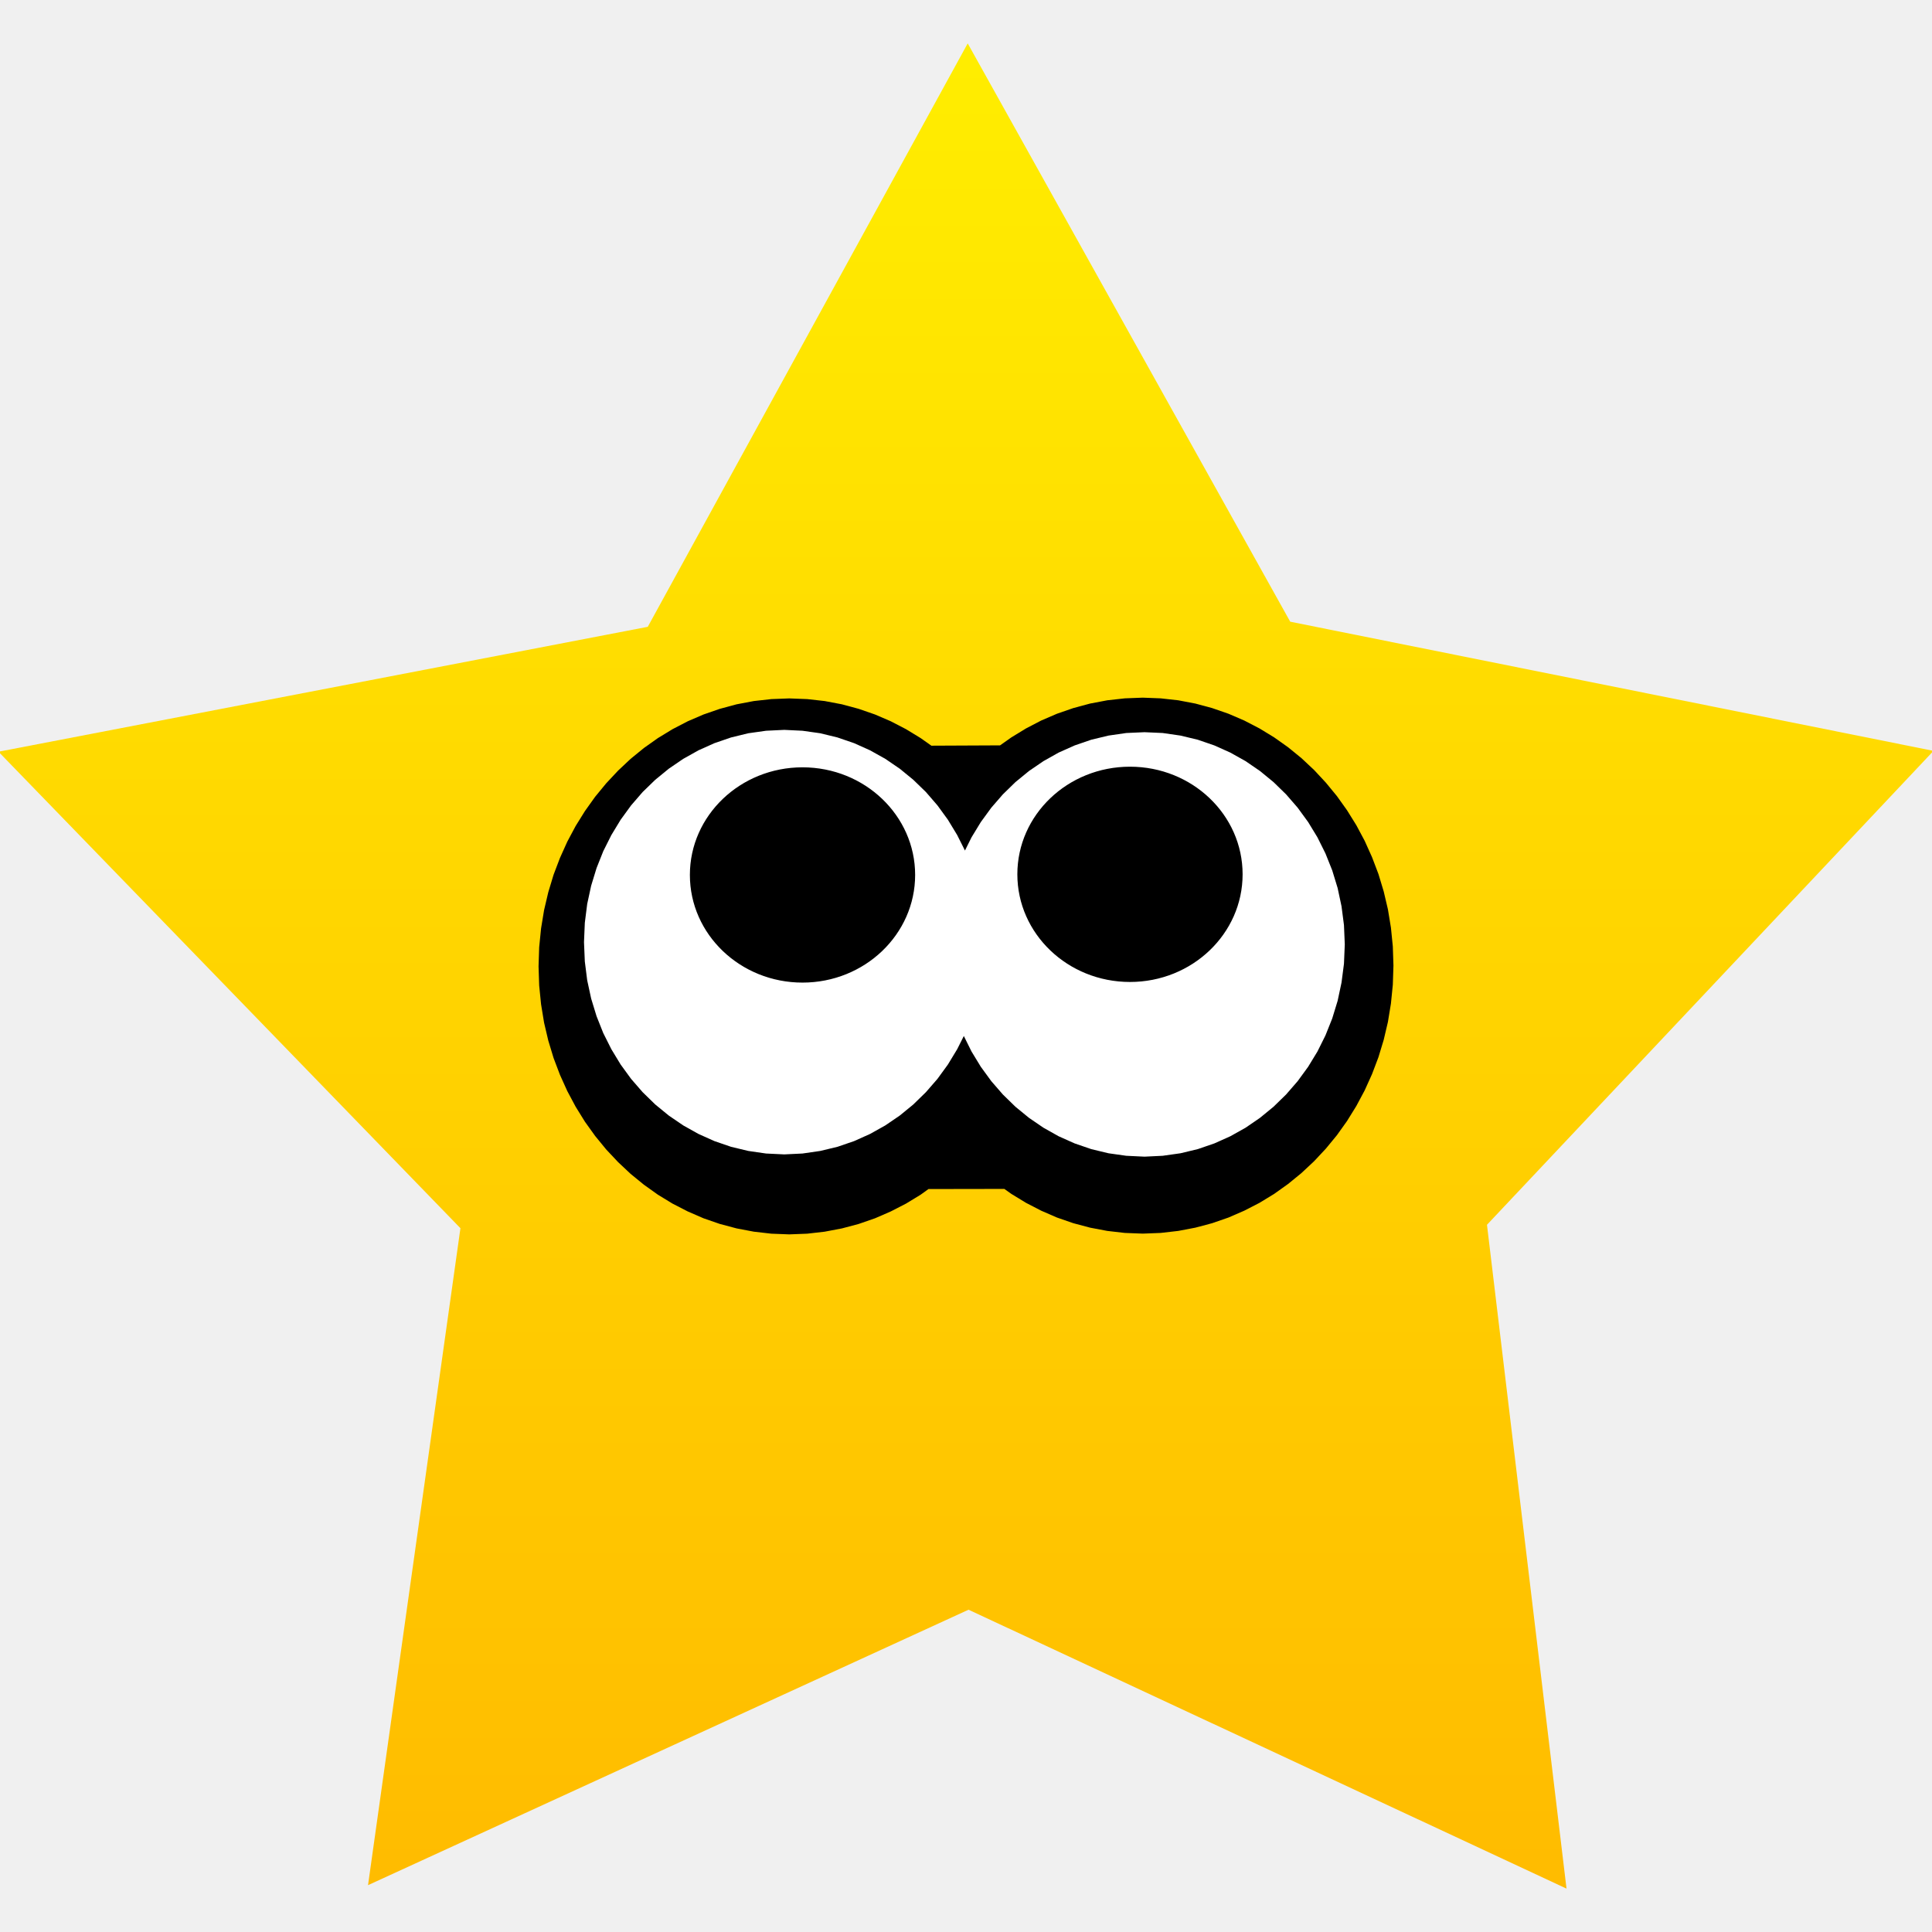
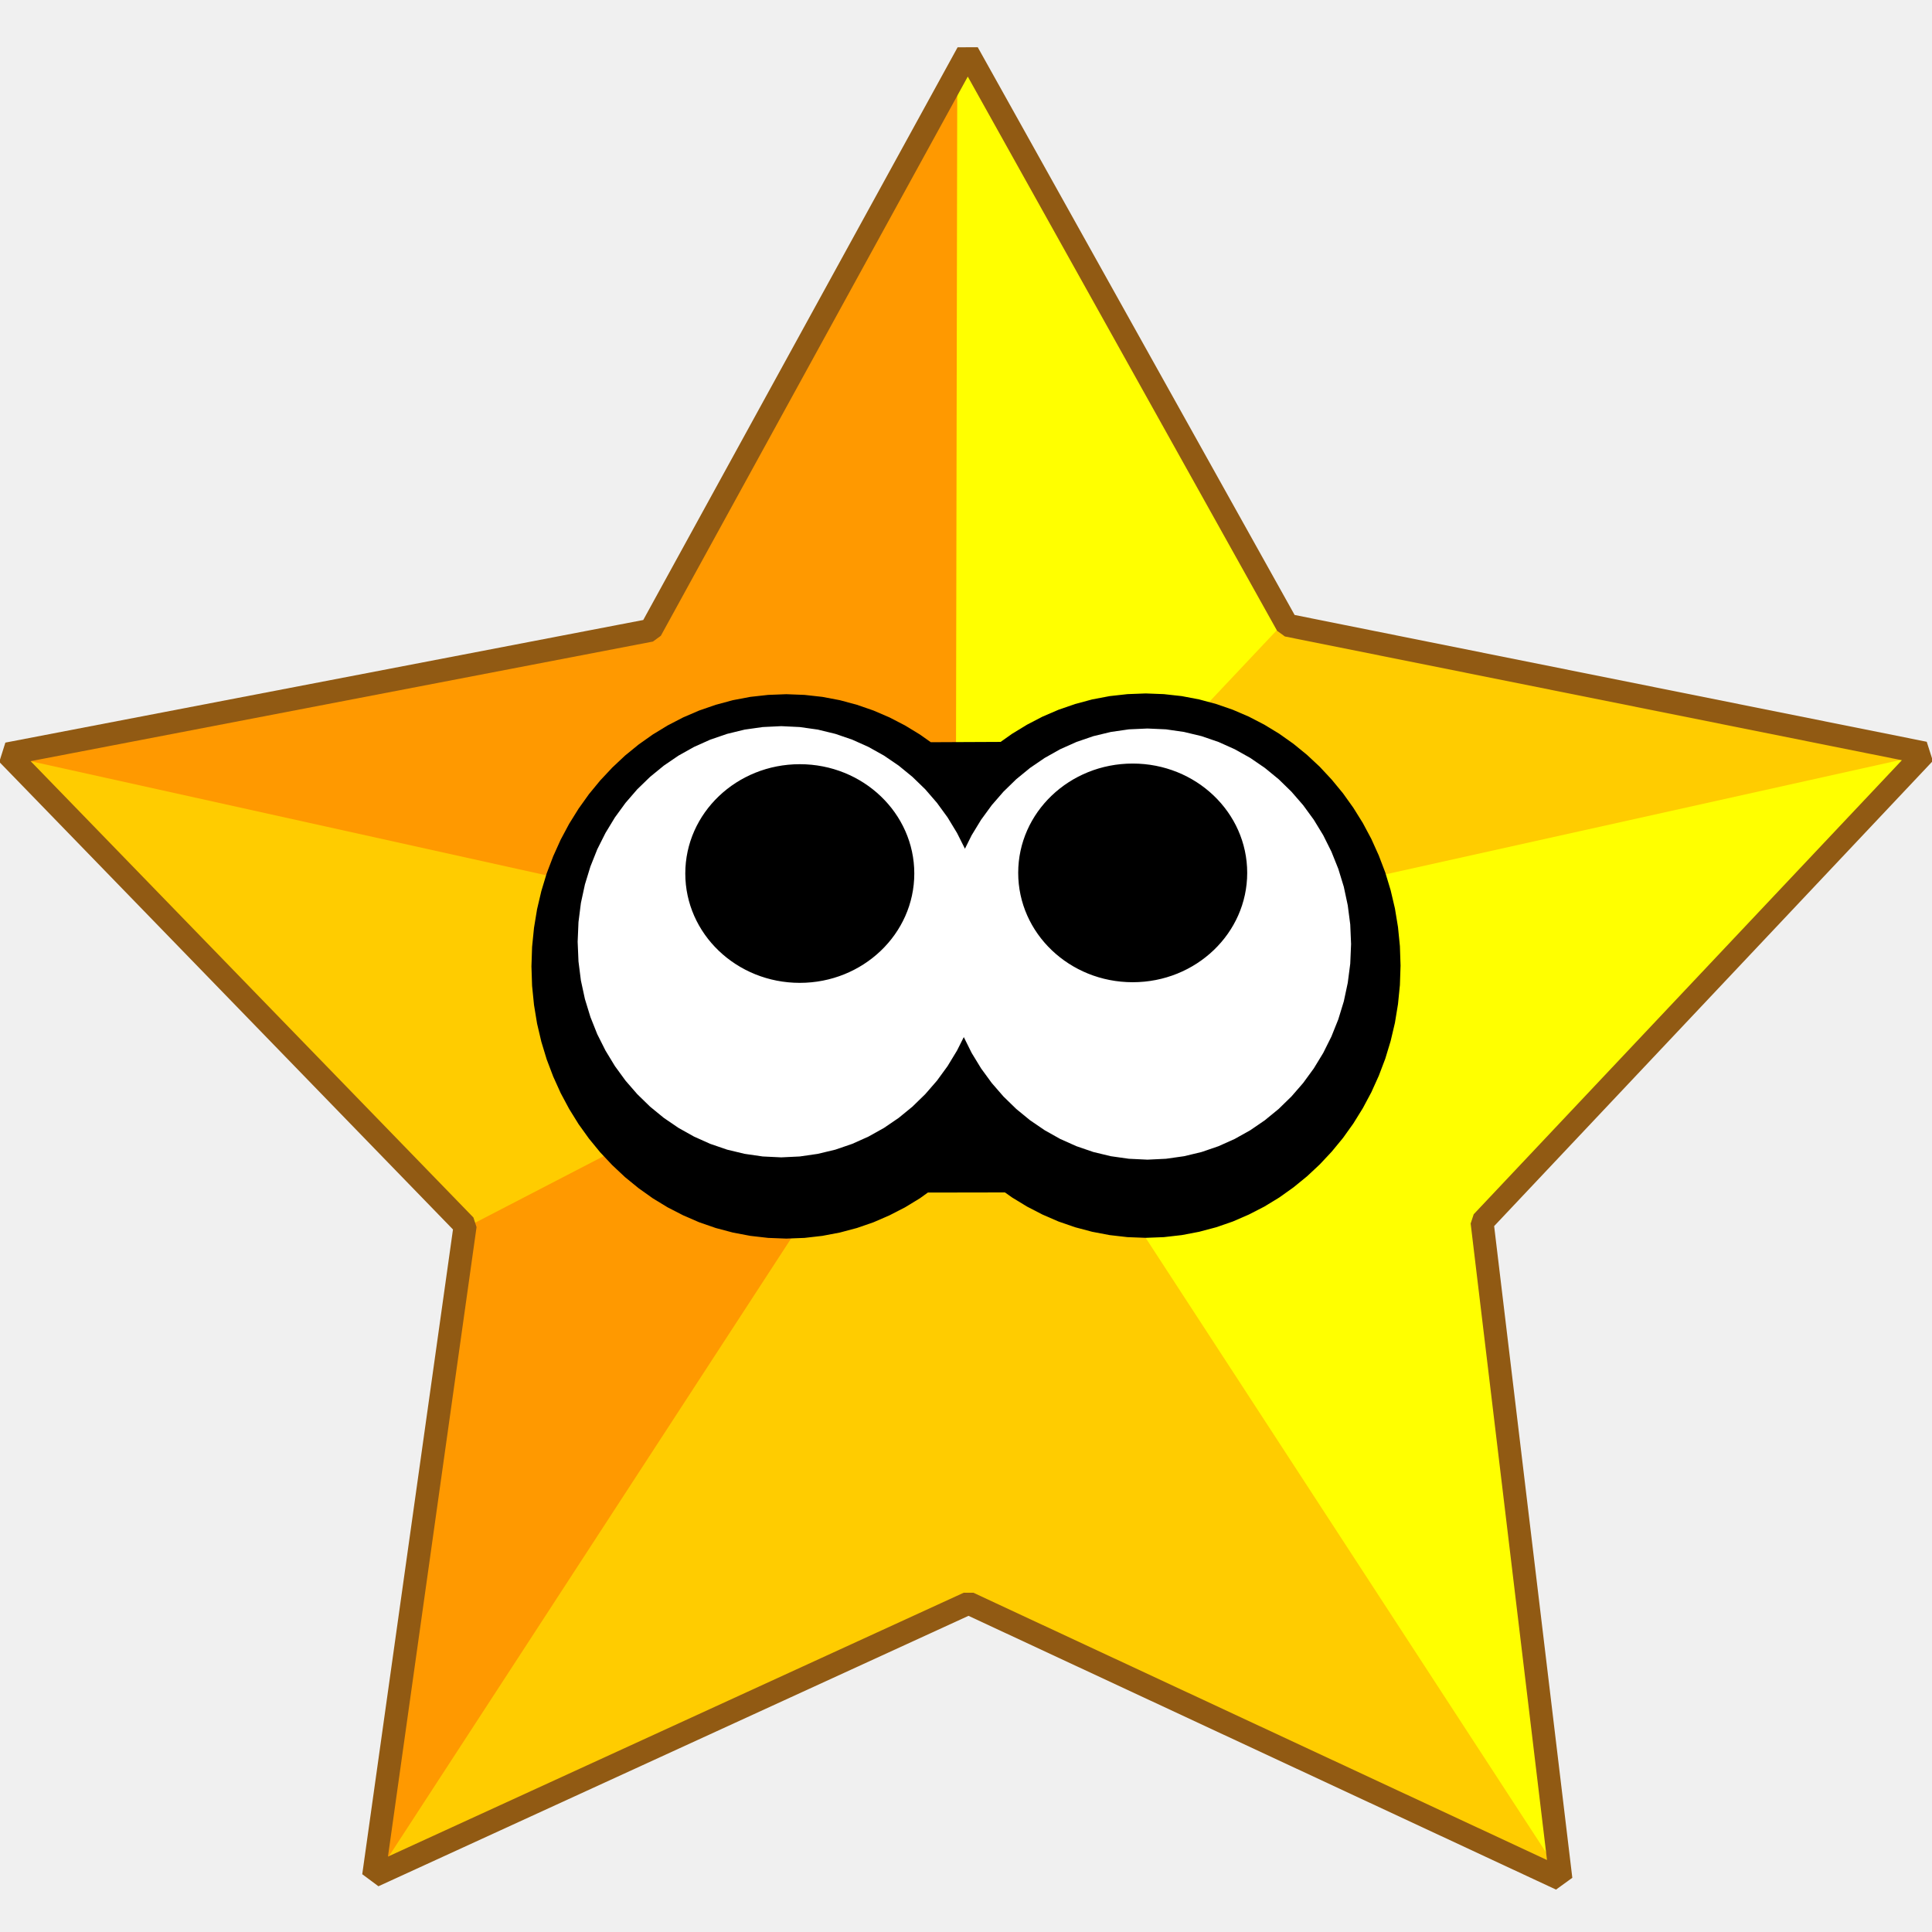
<svg xmlns="http://www.w3.org/2000/svg" width="46.08pt" height="46.08pt" viewBox="0 0 46.08 46.08">
-   <defs>
-     <linearGradient id="gradient0" gradientUnits="objectBoundingBox" x1="0.5" y1="-0.003" x2="0.5" y2="1" spreadMethod="pad">
-       <stop stop-color="#ffee00" offset="0" stop-opacity="1" />
-       <stop stop-color="#ffbb00" offset="1" stop-opacity="1" />
-     </linearGradient>
-   </defs>
-   <path id="shape0" transform="matrix(1 0 0 1 -0.03617685 1.034998)" fill="url(#gradient0)" fill-rule="evenodd" stroke-opacity="0" stroke="#000000" stroke-width="0" stroke-linecap="square" stroke-linejoin="bevel" d="M23.117 0L15.486 13.915L0 16.894L11.018 28.259L8.814 43.928L23.137 37.358L37.399 44.01L35.502 28.177L46.152 16.874L30.809 13.793Z" />
-   <g id="group0" transform="matrix(1.497389 0 0 1.497389 12.84509 16.63977)" fill="none">
-     <path id="shape01" transform="translate(-4.12920320052024e-05, 1.1128656701942e-05)" fill="#000000" fill-rule="evenodd" stroke-opacity="0" stroke="#000000" stroke-width="0" stroke-linecap="square" stroke-linejoin="bevel" d="M6.257 0.765L6.086 0.644L5.853 0.502L5.61 0.376L5.359 0.268L5.099 0.178L4.832 0.106L4.558 0.054L4.279 0.023L3.993 0.012L3.708 0.023L3.429 0.054L3.155 0.106L2.888 0.178L2.628 0.268L2.377 0.376L2.134 0.502L1.901 0.644L1.678 0.802L1.466 0.975L1.266 1.163L1.077 1.365L0.901 1.579L0.739 1.806L0.591 2.044L0.458 2.293L0.341 2.553L0.239 2.821L0.155 3.099L0.088 3.384L0.04 3.676L0.01 3.975L0 4.28L0.01 4.585L0.04 4.884L0.088 5.177L0.155 5.462L0.239 5.739L0.341 6.008L0.458 6.267L0.591 6.516L0.739 6.755L0.901 6.981L1.077 7.196L1.266 7.397L1.466 7.585L1.678 7.758L1.901 7.917L2.134 8.059L2.377 8.184L2.628 8.293L2.888 8.383L3.155 8.454L3.429 8.506L3.708 8.538L3.993 8.549L4.279 8.538L4.558 8.506L4.832 8.454L5.099 8.383L5.359 8.293L5.61 8.184L5.853 8.059L6.086 7.917L6.211 7.827L7.419 7.825L7.532 7.905L7.765 8.047L8.007 8.172L8.258 8.281L8.518 8.371L8.785 8.442L9.059 8.494L9.338 8.526L9.624 8.537L9.909 8.526L10.189 8.494L10.462 8.442L10.729 8.371L10.989 8.281L11.24 8.172L11.483 8.047L11.716 7.905L11.939 7.746L12.151 7.573L12.352 7.385L12.54 7.184L12.716 6.97L12.878 6.743L13.026 6.504L13.159 6.255L13.276 5.996L13.378 5.727L13.462 5.45L13.529 5.165L13.577 4.872L13.607 4.573L13.617 4.268L13.607 3.963L13.577 3.664L13.529 3.372L13.462 3.087L13.378 2.809L13.276 2.541L13.159 2.281L13.026 2.032L12.878 1.794L12.716 1.567L12.54 1.353L12.352 1.151L12.151 0.963L11.939 0.79L11.716 0.632L11.483 0.49L11.24 0.364L10.989 0.256L10.729 0.166L10.462 0.094L10.189 0.042L9.909 0.011L9.624 0L9.338 0.011L9.059 0.042L8.785 0.094L8.518 0.166L8.258 0.256L8.007 0.364L7.765 0.49L7.532 0.632L7.351 0.76L6.257 0.765" />
+   <defs />
+   <path id="shape0" transform="matrix(1.016619 0 0 1.01574 22.9753 17.96107)" fill="#ffff00" fill-rule="evenodd" stroke="#ffff00" stroke-width="0.1" stroke-linecap="square" stroke-linejoin="bevel" d="M12.108 11.014L22.486 0L0 5Z" />
+   <path id="shape01" transform="matrix(1.016619 0 0 1.01574 15.52101 1.259999)" fill="#ff9900" fill-rule="evenodd" stroke="#ff9900" stroke-width="0.1" stroke-linecap="square" stroke-linejoin="bevel" d="M7.436 0L0 13.559L7.396 21.442Z" />
+   <path id="shape02" transform="matrix(1.016619 0 0 1.01574 22.9753 1.259999)" fill="#ffff00" fill-rule="evenodd" stroke="#ffff00" stroke-width="0.36" stroke-linecap="square" stroke-linejoin="bevel" d="M0.04 0L0 21.442L7.535 13.44Z" />
+   <path id="shape03" transform="matrix(1.016619 0 0 1.01574 22.9753 14.91167)" fill="#ffcc00" fill-rule="evenodd" stroke="#ffcc00" stroke-width="0.1" stroke-linecap="square" stroke-linejoin="bevel" d="M0 8.002L22.486 3.002L7.535 0Z" />
+   <path id="shape04" transform="matrix(1.016619 0 0 1.01574 22.9753 23.04)" fill="#ffff00" fill-rule="evenodd" stroke="#ffff00" stroke-width="0.1" stroke-linecap="square" stroke-linejoin="bevel" d="M0 0L13.957 21.442L12.108 6.014Z" />
+   <path id="shape05" transform="matrix(1.016619 0 0 1.01574 23.04 23.04)" fill="#ffcc00" fill-rule="evenodd" stroke="#ffcc00" stroke-width="0.1" stroke-linecap="square" stroke-linejoin="bevel" d="M0.06 14.961L13.957 21.442L0 0Z" />
+   <path id="shape06" transform="matrix(1.016619 0 0 1.01574 8.846956 23.04)" fill="#ffcc00" fill-rule="evenodd" stroke="#ffcc00" stroke-width="0.1" stroke-linecap="square" stroke-linejoin="bevel" d="M0 21.363L13.957 14.961L13.897 0Z" />
+   <path id="shape07" transform="matrix(1.016619 0 0 1.01574 8.911643 23.04)" fill="#ff9900" fill-rule="evenodd" stroke="#ff9900" stroke-width="0.1" stroke-linecap="square" stroke-linejoin="bevel" d="M13.897 0L2.147 6.094L0 21.363Z" />
+   <path id="shape08" transform="matrix(1.016619 0 0 1.01574 0.1799904 17.98126)" fill="#ffcc00" fill-rule="evenodd" stroke="#ffcc00" stroke-width="0.1" stroke-linecap="square" stroke-linejoin="bevel" d="M22.486 4.98L0 0L10.736 11.074Z" />
+   <path id="shape09" transform="matrix(1.016619 0 0 1.01574 0.1799897 15.03282)" fill="#ff9900" fill-rule="evenodd" stroke="#ff9900" stroke-width="0.1" stroke-linecap="square" stroke-linejoin="bevel" d="M15.09 0L0 2.903L22.486 7.883Z" />
+   <path id="shape010" transform="matrix(1.016619 0 0 1.01574 0.1800095 1.260001)" fill="none" stroke="#915a13" stroke-width="0.54" stroke-linecap="square" stroke-linejoin="bevel" d="M22.526 0L15.09 13.559L0 16.462L10.736 27.536L8.589 42.806L22.546 36.404L36.443 42.885L34.594 27.457L44.973 16.442L30.021 13.44Z" />
+   <g id="group01" transform="matrix(1.522273 0 0 1.520957 12.67566 16.53903)" fill="none">
+     <path id="shape011" transform="translate(-4.1292032003426e-05, 1.11286567090474e-05)" fill="#000000" fill-rule="evenodd" stroke-opacity="0" stroke="#000000" stroke-width="0" stroke-linecap="square" stroke-linejoin="bevel" d="M6.257 0.765L6.086 0.644L5.853 0.502L5.61 0.376L5.359 0.268L5.099 0.178L4.832 0.106L4.558 0.054L4.279 0.023L3.993 0.012L3.708 0.023L3.429 0.054L3.155 0.106L2.888 0.178L2.628 0.268L2.377 0.376L2.134 0.502L1.901 0.644L1.678 0.802L1.466 0.975L1.266 1.163L1.077 1.365L0.901 1.579L0.739 1.806L0.591 2.044L0.458 2.293L0.341 2.553L0.239 2.821L0.155 3.099L0.088 3.384L0.04 3.676L0.01 3.975L0 4.28L0.01 4.585L0.04 4.884L0.088 5.177L0.155 5.462L0.239 5.739L0.341 6.008L0.458 6.267L0.591 6.516L0.739 6.755L0.901 6.981L1.077 7.196L1.266 7.397L1.466 7.585L1.678 7.758L1.901 7.917L2.134 8.059L2.377 8.184L2.628 8.293L2.888 8.383L3.155 8.454L3.429 8.506L3.708 8.538L3.993 8.549L4.279 8.538L4.558 8.506L4.832 8.454L5.099 8.383L5.359 8.293L5.61 8.184L5.853 8.059L6.086 7.917L6.211 7.827L7.419 7.825L7.532 7.905L7.765 8.047L8.007 8.172L8.258 8.281L8.518 8.371L8.785 8.442L9.059 8.494L9.338 8.526L9.624 8.537L9.909 8.526L10.189 8.494L10.462 8.442L10.729 8.371L10.989 8.281L11.24 8.172L11.483 8.047L11.716 7.905L11.939 7.746L12.151 7.573L12.352 7.385L12.54 7.184L12.716 6.97L12.878 6.743L13.026 6.504L13.159 6.255L13.276 5.996L13.378 5.727L13.462 5.45L13.529 5.165L13.577 4.872L13.607 4.573L13.617 4.268L13.607 3.963L13.577 3.664L13.529 3.372L13.462 3.087L13.378 2.809L13.276 2.541L13.159 2.281L13.026 2.032L12.878 1.794L12.716 1.567L12.54 1.353L12.352 1.151L12.151 0.963L11.939 0.79L11.716 0.632L11.483 0.49L11.24 0.364L10.989 0.256L10.729 0.166L10.462 0.094L10.189 0.042L9.909 0.011L9.624 0L9.338 0.011L9.059 0.042L8.785 0.094L8.518 0.166L8.258 0.256L8.007 0.364L7.765 0.49L7.532 0.632L7.351 0.76L6.257 0.765" />
    <path id="shape1" transform="translate(0.7238587, 0.5131111)" fill="#ffffff" fill-rule="evenodd" stroke-opacity="0" stroke="#000000" stroke-width="0" stroke-linecap="square" stroke-linejoin="bevel" d="M12.118 3.417L12.105 3.11L12.066 2.81L12.004 2.519L11.918 2.238L11.81 1.968L11.682 1.711L11.534 1.468L11.367 1.239L11.183 1.027L10.983 0.832L10.767 0.655L10.538 0.498L10.295 0.362L10.041 0.248L9.776 0.157L9.501 0.091L9.218 0.05L8.928 0.037L8.637 0.05L8.354 0.091L8.08 0.157L7.815 0.248L7.56 0.362L7.318 0.498L7.088 0.655L6.872 0.832L6.672 1.027L6.488 1.239L6.321 1.468L6.173 1.711L6.068 1.922L5.944 1.675L5.796 1.431L5.63 1.203L5.446 0.99L5.245 0.795L5.03 0.619L4.8 0.462L4.557 0.326L4.303 0.212L4.038 0.121L3.763 0.054L3.48 0.014L3.19 0L2.9 0.014L2.617 0.054L2.342 0.121L2.077 0.212L1.823 0.326L1.58 0.462L1.35 0.619L1.135 0.795L0.934 0.99L0.75 1.203L0.584 1.431L0.436 1.675L0.307 1.932L0.2 2.201L0.114 2.482L0.051 2.773L0.013 3.073L0 3.381L0.013 3.689L0.051 3.989L0.114 4.28L0.2 4.561L0.307 4.83L0.436 5.087L0.584 5.331L0.75 5.559L0.934 5.771L1.135 5.967L1.35 6.143L1.58 6.3L1.823 6.436L2.077 6.55L2.342 6.641L2.617 6.707L2.9 6.748L3.19 6.762L3.48 6.748L3.763 6.707L4.038 6.641L4.303 6.55L4.557 6.436L4.8 6.3L5.03 6.143L5.245 5.967L5.446 5.771L5.63 5.559L5.796 5.331L5.944 5.087L6.05 4.876L6.173 5.124L6.321 5.367L6.488 5.596L6.672 5.808L6.872 6.003L7.088 6.18L7.318 6.337L7.56 6.473L7.815 6.587L8.08 6.678L8.354 6.744L8.637 6.784L8.928 6.798L9.218 6.784L9.501 6.744L9.776 6.678L10.041 6.587L10.295 6.473L10.538 6.337L10.767 6.18L10.983 6.003L11.183 5.808L11.367 5.596L11.534 5.367L11.682 5.124L11.81 4.867L11.918 4.597L12.004 4.316L12.066 4.025L12.105 3.725L12.118 3.417" />
    <path id="shape2" transform="translate(2.410359, 1.099611)" fill="#000000" fill-rule="evenodd" stroke-opacity="0" stroke="#000000" stroke-width="0" stroke-linecap="square" stroke-linejoin="bevel" d="M8.804 1.714C8.804 0.767 8.001 0 7.01 0C6.019 0 5.216 0.767 5.216 1.714C5.216 2.661 6.019 3.429 7.01 3.429C8.001 3.429 8.804 2.661 8.804 1.714M3.588 1.724C3.588 0.778 2.784 0.01 1.794 0.01C0.803 0.01 0 0.778 0 1.724C0 2.671 0.803 3.439 1.794 3.439C2.784 3.439 3.588 2.671 3.588 1.724" />
  </g>
</svg>
